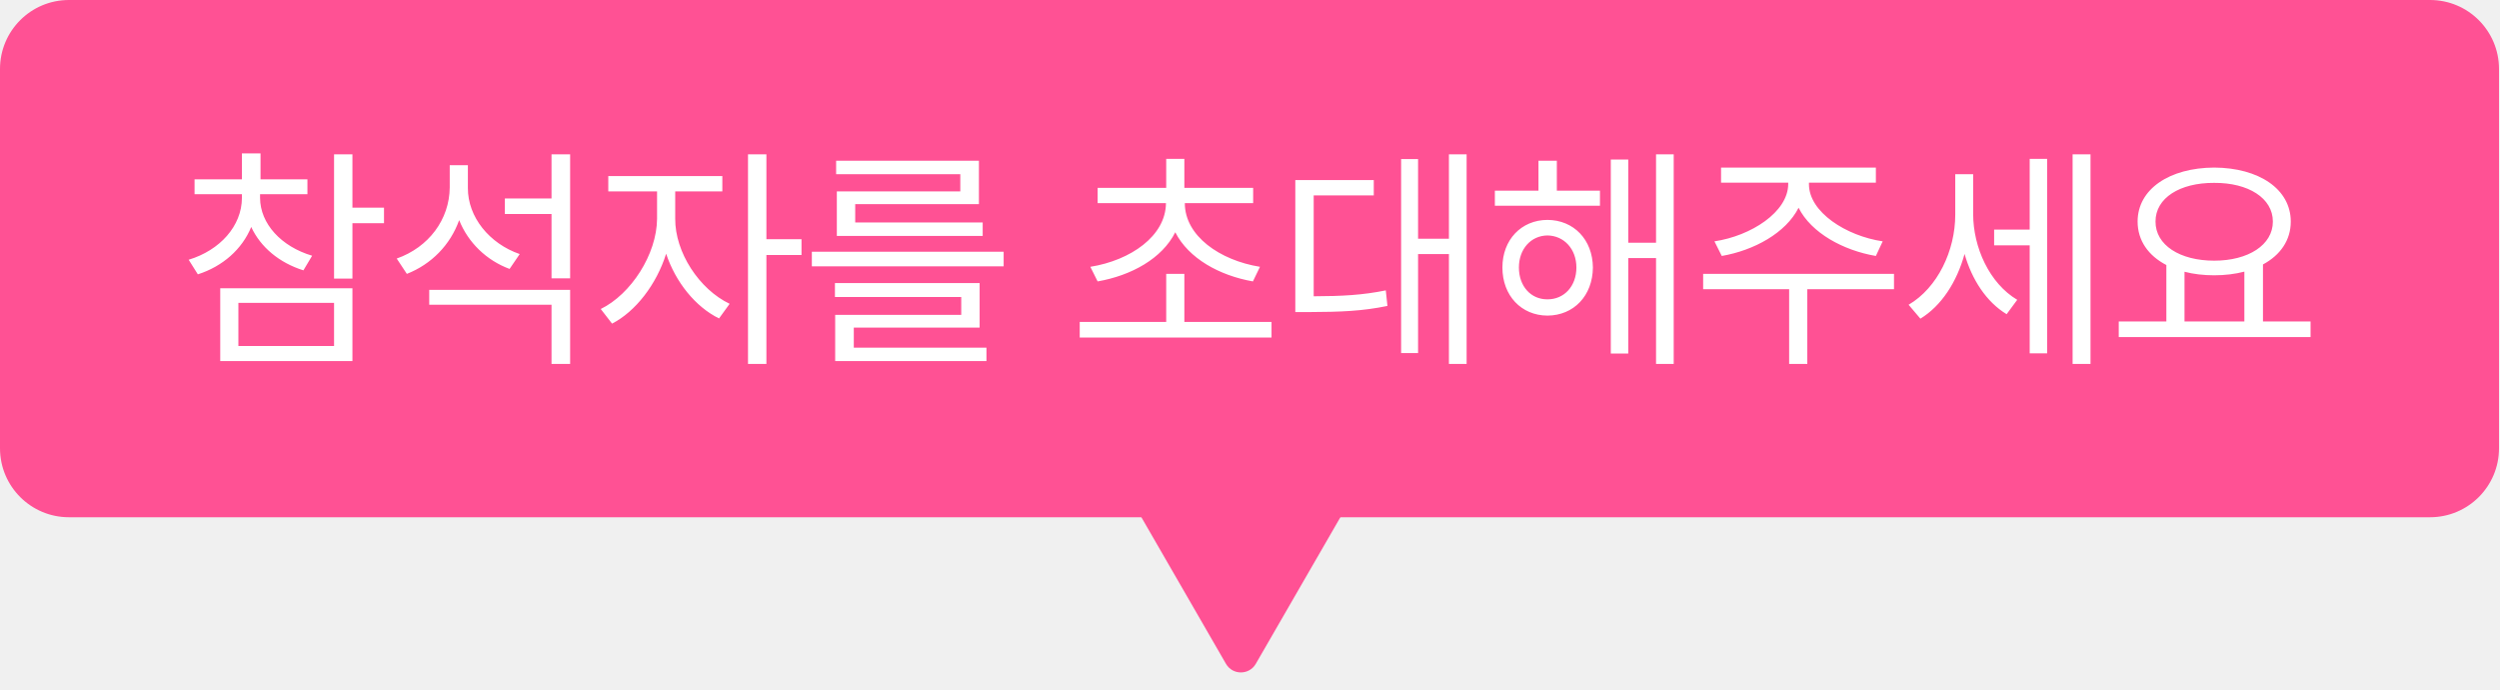
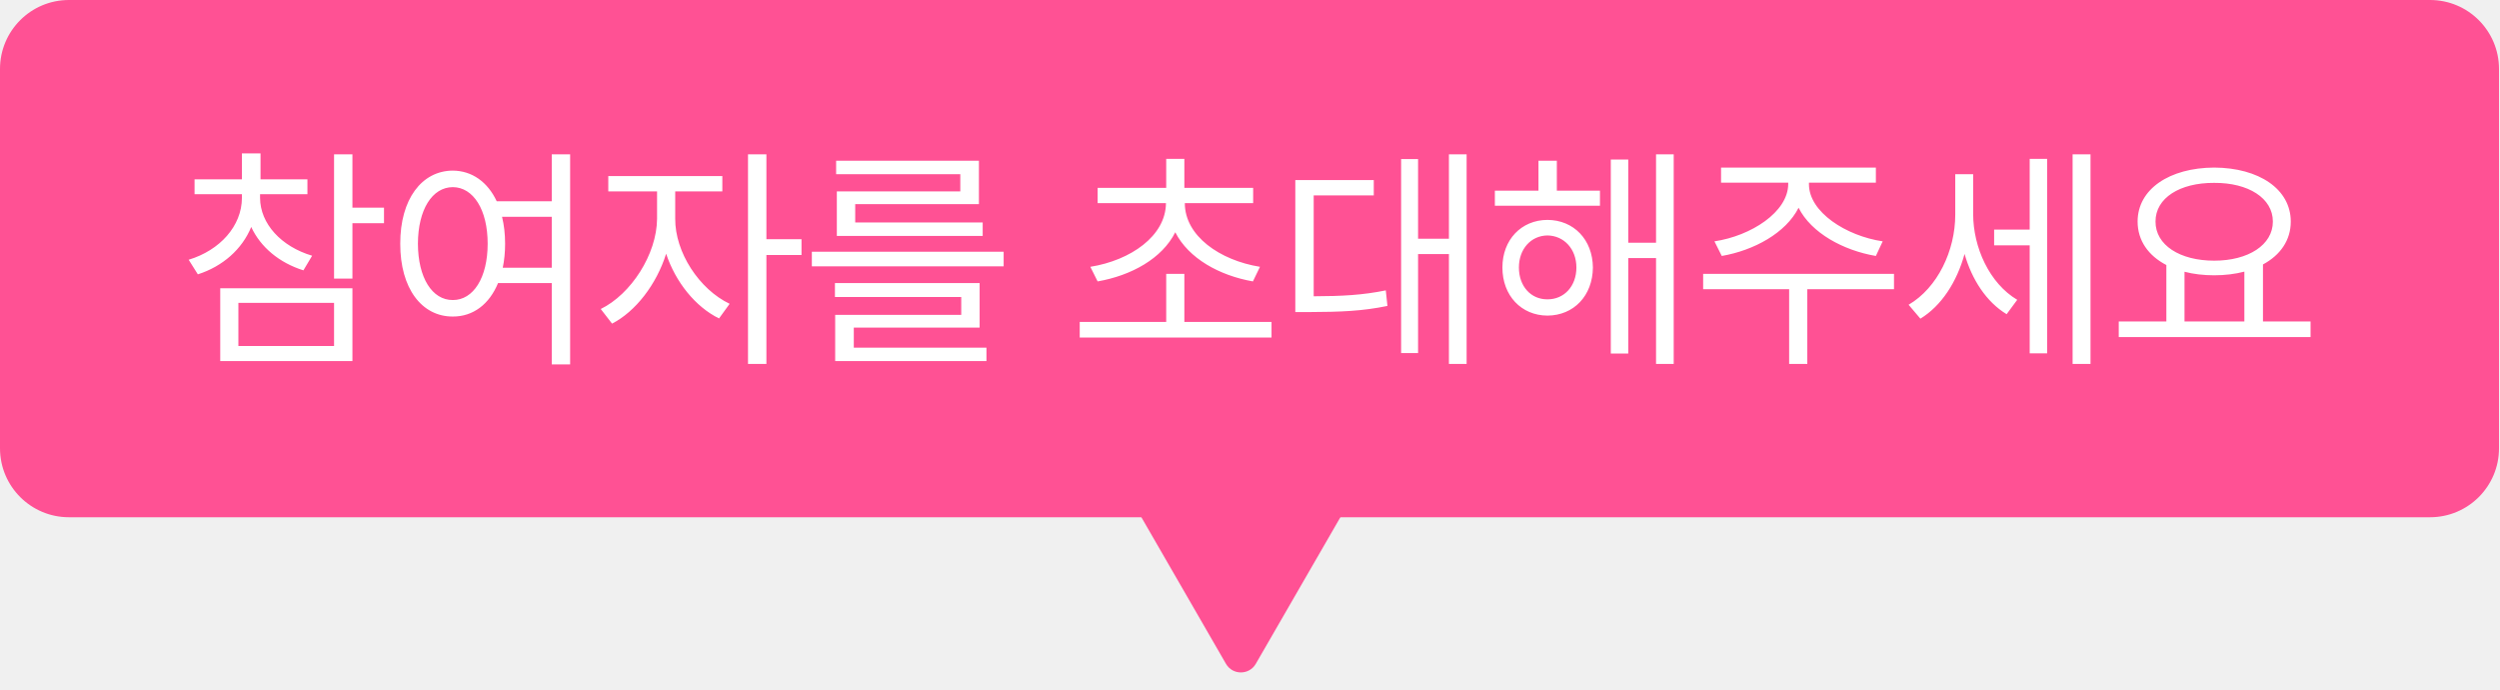
<svg xmlns="http://www.w3.org/2000/svg" width="145" height="40" viewBox="0 0 145 40" fill="none">
  <rect width="145" height="30" rx="4" fill="#FF5194" />
-   <path d="M15.09 11.482V11.264H17.838V10.402H15.117V8.898H14.037V10.402H11.289V11.264H14.037V11.482C14.03 13.109 12.759 14.518 10.947 15.065L11.48 15.912C12.93 15.447 14.051 14.449 14.577 13.164C15.117 14.333 16.204 15.242 17.605 15.68L18.111 14.832C16.314 14.299 15.097 12.973 15.09 11.482ZM12.779 20.943H20.449V16.719H12.779V20.943ZM13.832 20.068V17.566H19.383V20.068H13.832ZM19.383 16.158H20.449V12.945H22.281V12.043H20.449V8.953H19.383V16.158ZM27.148 10.908V9.582H26.095V10.867C26.081 12.74 24.864 14.347 23.019 14.996L23.607 15.885C25.035 15.324 26.129 14.203 26.642 12.768C27.161 14.066 28.221 15.099 29.567 15.598L30.155 14.736C28.392 14.128 27.141 12.583 27.148 10.908ZM24.905 17.676H32.001V21.107H33.081V16.814H24.905V17.676ZM29.294 12.412H32.001V16.145H33.081V8.953H32.001V11.51H29.294V12.412ZM39.178 12.685V11.1H41.912V10.211H35.295V11.1H38.125V12.685C38.111 14.757 36.607 17.067 34.857 17.922L35.514 18.77C36.874 18.072 38.091 16.5 38.651 14.716C39.198 16.363 40.353 17.799 41.721 18.469L42.336 17.621C40.572 16.78 39.164 14.634 39.178 12.685ZM43.402 21.107H44.469V14.791H46.506V13.875H44.469V8.953H43.402V21.107ZM58.235 14.6H47.106V15.447H58.235V14.6ZM48.446 17.225H55.774V18.264H48.46V20.943H57.237V20.164H49.54V19.002H56.841V16.418H48.446V17.225ZM48.515 10.102H55.72V11.1H48.556V13.684H57.019V12.904H49.622V11.838H56.8V9.322H48.515V10.102ZM73.778 18.674H68.72V15.885H67.667V18.674H62.649V19.576H73.778V18.674ZM63.265 15.475L63.688 16.322C65.644 15.98 67.428 14.996 68.193 13.472C68.973 14.996 70.757 15.98 72.698 16.322L73.108 15.475C70.777 15.099 68.747 13.684 68.747 11.783H72.712V10.895H68.72V9.213H67.667V10.895H63.688V11.783H67.653C67.64 13.684 65.609 15.099 63.265 15.475ZM85.098 8.953H84.072V13.848H82.281V9.227H81.297V20.479H82.281V14.736H84.072V21.107H85.098V8.953ZM75.158 18.1H75.938C77.804 18.093 79.041 18.045 80.504 17.744L80.408 16.842C79.055 17.115 77.899 17.177 76.225 17.184V11.332H79.711V10.443H75.158V18.1ZM92.835 11.059H90.333V9.322H89.267V11.059H86.737V11.934H92.835V11.059ZM87.175 15.516C87.175 17.149 88.275 18.298 89.786 18.305C91.317 18.298 92.411 17.149 92.425 15.516C92.411 13.902 91.317 12.761 89.786 12.754C88.275 12.761 87.175 13.902 87.175 15.516ZM88.132 15.516C88.132 14.449 88.822 13.67 89.786 13.656C90.757 13.67 91.468 14.449 91.468 15.516C91.468 16.596 90.757 17.368 89.786 17.361C88.822 17.368 88.132 16.596 88.132 15.516ZM93.464 20.506H94.476V14.969H96.089V21.107H97.114V8.953H96.089V14.08H94.476V9.254H93.464V20.506ZM104.961 10.676V10.594H108.844V9.719H99.861V10.594H103.758V10.676C103.751 12.303 101.591 13.684 99.478 13.998L99.902 14.846C101.769 14.524 103.621 13.513 104.359 12.05C105.098 13.513 106.95 14.524 108.844 14.846L109.24 13.998C107.121 13.684 104.954 12.303 104.961 10.676ZM98.822 16.773H103.812V21.107H104.865V16.773H109.896V15.885H98.822V16.773ZM114.489 12.412V10.102H113.45V12.453C113.45 14.538 112.425 16.691 110.743 17.676L111.427 18.482C112.644 17.744 113.546 16.35 113.99 14.729C114.414 16.213 115.255 17.512 116.431 18.223L117.046 17.389C115.433 16.432 114.489 14.347 114.489 12.412ZM115.706 14.23H117.77V20.492H118.782V9.213H117.77V13.315H115.706V14.23ZM120.259 21.107H121.298V8.953H120.259V21.107ZM134.066 18.646H131.305V15.338C132.31 14.798 132.918 13.937 132.918 12.85C132.918 10.97 131.072 9.732 128.475 9.719C125.877 9.732 124.031 10.97 124.031 12.85C124.031 13.957 124.66 14.832 125.699 15.372V18.646H122.937V19.549H134.066V18.646ZM125.07 12.85C125.063 11.489 126.478 10.594 128.475 10.607C130.45 10.594 131.879 11.489 131.879 12.85C131.879 14.21 130.45 15.119 128.475 15.119C126.478 15.119 125.063 14.21 125.07 12.85ZM126.752 18.646V15.762C127.271 15.898 127.853 15.967 128.475 15.967C129.11 15.967 129.698 15.892 130.225 15.755V18.646H126.752Z" fill="white" />
+   <path d="M15.09 11.482V11.264H17.838V10.402H15.117V8.898H14.037V10.402H11.289V11.264H14.037V11.482C14.03 13.109 12.759 14.518 10.947 15.065L11.48 15.912C12.93 15.447 14.051 14.449 14.577 13.164C15.117 14.333 16.204 15.242 17.605 15.68L18.111 14.832C16.314 14.299 15.097 12.973 15.09 11.482ZM12.779 20.943H20.449V16.719H12.779V20.943ZM13.832 20.068V17.566H19.383V20.068H13.832ZM19.383 16.158H20.449V12.945H22.281V12.043H20.449V8.953H19.383V16.158ZM26.273 9.896C24.475 9.903 23.217 11.551 23.224 14.135C23.217 16.726 24.475 18.366 26.273 18.359C27.448 18.366 28.392 17.648 28.898 16.418H32.015V21.135H33.081V8.953H32.015V11.674H28.822C28.296 10.553 27.387 9.903 26.273 9.896ZM24.249 14.135C24.256 12.159 25.076 10.86 26.273 10.854C27.462 10.86 28.296 12.159 28.296 14.135C28.296 16.11 27.462 17.409 26.273 17.402C25.076 17.409 24.256 16.11 24.249 14.135ZM29.13 12.576H32.015V15.529H29.171C29.26 15.105 29.308 14.634 29.308 14.135C29.308 13.567 29.246 13.048 29.13 12.576ZM39.178 12.685V11.1H41.912V10.211H35.295V11.1H38.125V12.685C38.111 14.757 36.607 17.067 34.857 17.922L35.514 18.77C36.874 18.072 38.091 16.5 38.651 14.716C39.198 16.363 40.353 17.799 41.721 18.469L42.336 17.621C40.572 16.78 39.164 14.634 39.178 12.685ZM43.402 21.107H44.469V14.791H46.506V13.875H44.469V8.953H43.402V21.107ZM58.235 14.6H47.106V15.447H58.235V14.6ZM48.446 17.225H55.774V18.264H48.46V20.943H57.237V20.164H49.54V19.002H56.841V16.418H48.446V17.225ZM48.515 10.102H55.72V11.1H48.556V13.684H57.019V12.904H49.622V11.838H56.8V9.322H48.515V10.102ZM73.778 18.674H68.72V15.885H67.667V18.674H62.649V19.576H73.778V18.674ZM63.265 15.475L63.688 16.322C65.644 15.98 67.428 14.996 68.193 13.472C68.973 14.996 70.757 15.98 72.698 16.322L73.108 15.475C70.777 15.099 68.747 13.684 68.747 11.783H72.712V10.895H68.72V9.213H67.667V10.895H63.688V11.783H67.653C67.64 13.684 65.609 15.099 63.265 15.475ZM85.098 8.953H84.072V13.848H82.281V9.227H81.297V20.479H82.281V14.736H84.072V21.107H85.098V8.953ZM75.158 18.1H75.938C77.804 18.093 79.041 18.045 80.504 17.744L80.408 16.842C79.055 17.115 77.899 17.177 76.225 17.184V11.332H79.711V10.443H75.158V18.1ZM92.835 11.059H90.333V9.322H89.267V11.059H86.737V11.934H92.835V11.059ZM87.175 15.516C87.175 17.149 88.275 18.298 89.786 18.305C91.317 18.298 92.411 17.149 92.425 15.516C92.411 13.902 91.317 12.761 89.786 12.754C88.275 12.761 87.175 13.902 87.175 15.516ZM88.132 15.516C88.132 14.449 88.822 13.67 89.786 13.656C90.757 13.67 91.468 14.449 91.468 15.516C91.468 16.596 90.757 17.368 89.786 17.361C88.822 17.368 88.132 16.596 88.132 15.516ZM93.464 20.506H94.476V14.969H96.089V21.107H97.114V8.953H96.089V14.08H94.476V9.254H93.464V20.506ZM104.961 10.676V10.594H108.844V9.719H99.861V10.594H103.758V10.676C103.751 12.303 101.591 13.684 99.478 13.998L99.902 14.846C101.769 14.524 103.621 13.513 104.359 12.05C105.098 13.513 106.95 14.524 108.844 14.846L109.24 13.998C107.121 13.684 104.954 12.303 104.961 10.676ZM98.822 16.773H103.812V21.107H104.865V16.773H109.896V15.885H98.822V16.773ZM114.489 12.412V10.102H113.45V12.453C113.45 14.538 112.425 16.691 110.743 17.676L111.427 18.482C112.644 17.744 113.546 16.35 113.99 14.729C114.414 16.213 115.255 17.512 116.431 18.223L117.046 17.389C115.433 16.432 114.489 14.347 114.489 12.412ZM115.706 14.23H117.77V20.492H118.782V9.213H117.77V13.315H115.706V14.23ZM120.259 21.107H121.298V8.953H120.259V21.107ZM134.066 18.646H131.305V15.338C132.31 14.798 132.918 13.937 132.918 12.85C132.918 10.97 131.072 9.732 128.475 9.719C125.877 9.732 124.031 10.97 124.031 12.85C124.031 13.957 124.66 14.832 125.699 15.372V18.646H122.937V19.549H134.066V18.646ZM125.07 12.85C125.063 11.489 126.478 10.594 128.475 10.607C130.45 10.594 131.879 11.489 131.879 12.85C131.879 14.21 130.45 15.119 128.475 15.119C126.478 15.119 125.063 14.21 125.07 12.85ZM126.752 18.646V15.762C127.271 15.898 127.853 15.967 128.475 15.967C129.11 15.967 129.698 15.892 130.225 15.755V18.646H126.752Z" fill="white" />
  <path d="M72.866 38.5C72.481 39.167 71.519 39.167 71.134 38.5L65.938 29.5C65.553 28.833 66.034 28 66.804 28L77.196 28C77.966 28 78.447 28.833 78.062 29.5L72.866 38.5Z" fill="#FF5194" />
</svg>
